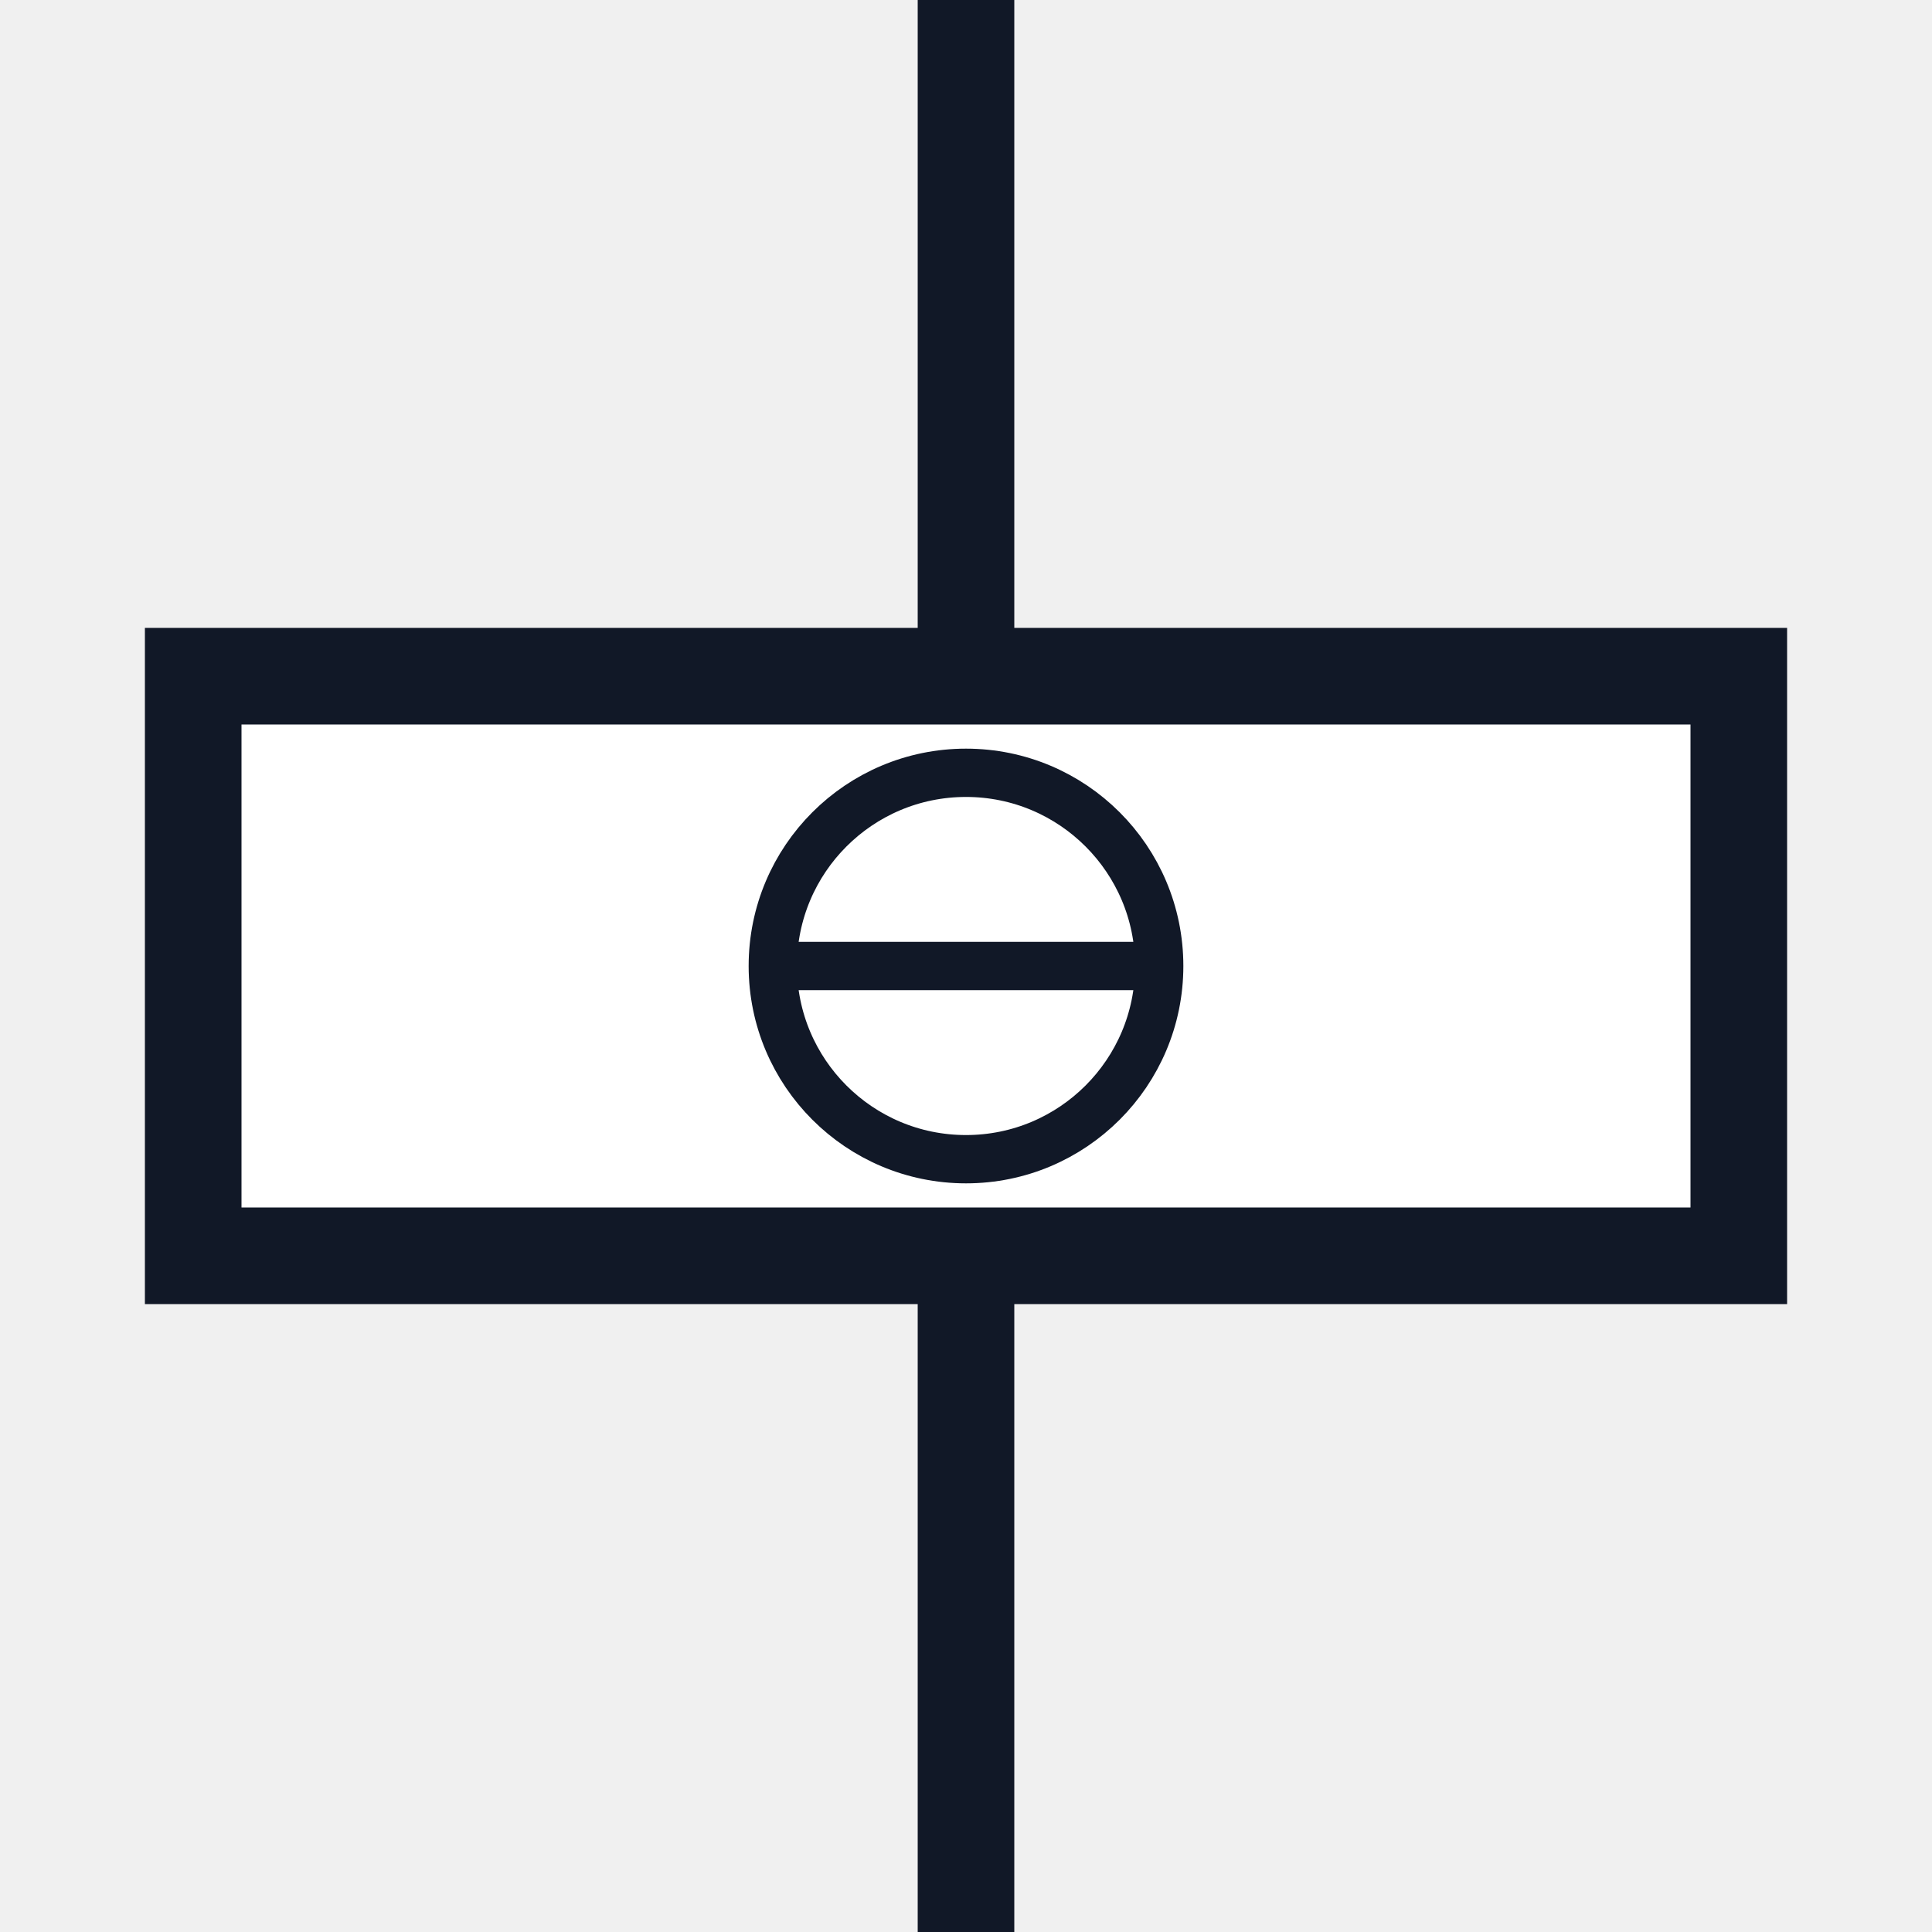
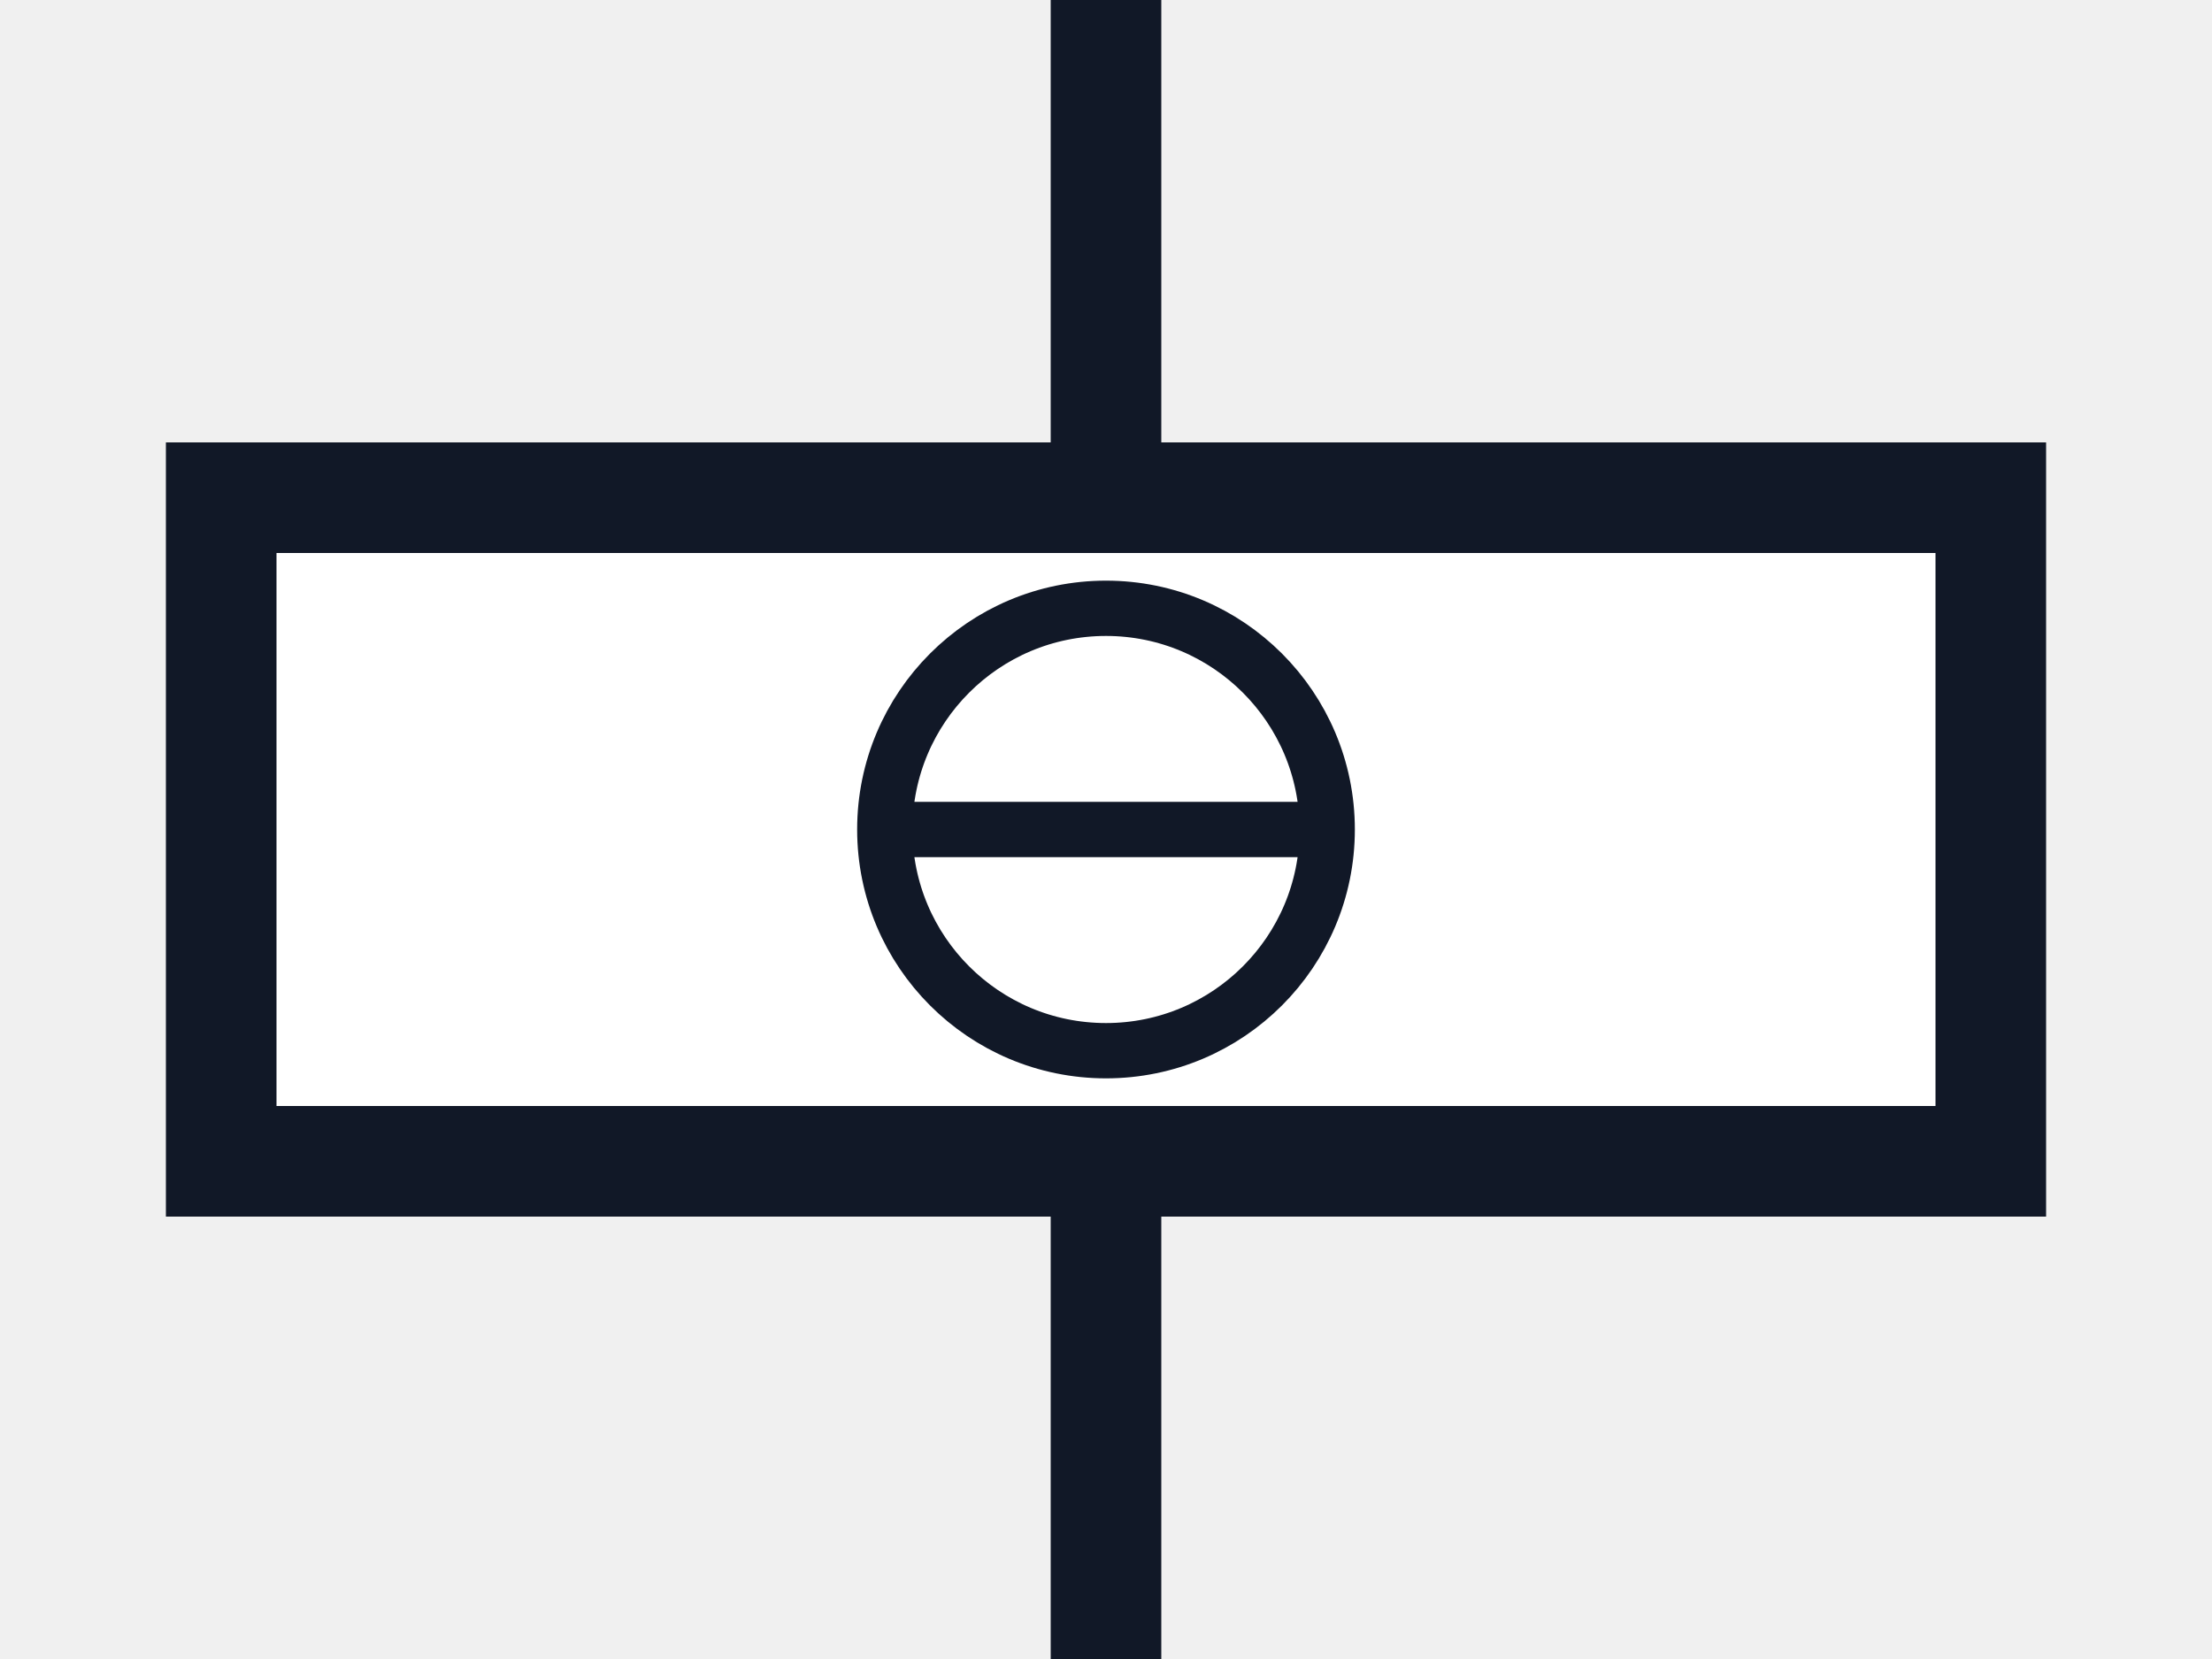
- <svg xmlns="http://www.w3.org/2000/svg" width="40" height="40" viewBox="0 0 40 40">
+ <svg xmlns="http://www.w3.org/2000/svg" width="40" height="30" viewBox="0 0 40 30">
  <g id="Layer_1" data-name="Layer 1">
-     <path d="M20 0 L20 14 M20 26 L20 40" fill="none" stroke="#111827" stroke-width="2" />
-     <path d="M4 14 L36 14 L36 26 L4 26 Z" fill="#ffffff" stroke="#111827" stroke-width="2" />
-     <path d="M24 20 C24 22.209 22.209 24 20 24 C17.791 24 16 22.209 16 20 C16 17.791 17.791 16 20 16 C22.209 16 24 17.791 24 20 Z" fill="none" stroke="#111827" />
-     <path d="M16 20 L24 20" fill="none" stroke="#111827" />
+     <g>
+       <path d="M20 -5 L20 9 M20 21 L20 35" fill="none" stroke="#111827" stroke-width="2" />
+       <path d="M4 9 L36 9 L36 21 L4 21 Z" fill="#ffffff" stroke="#111827" stroke-width="2" />
+       <path d="M24 15 C24 17.209 22.209 19 20 19 C17.791 19 16 17.209 16 15 C16 12.791 17.791 11 20 11 C22.209 11 24 12.791 24 15 Z" fill="none" stroke="#111827" />
+       <path d="M16 15 L24 15" fill="none" stroke="#111827" />
+     </g>
  </g>
</svg>
